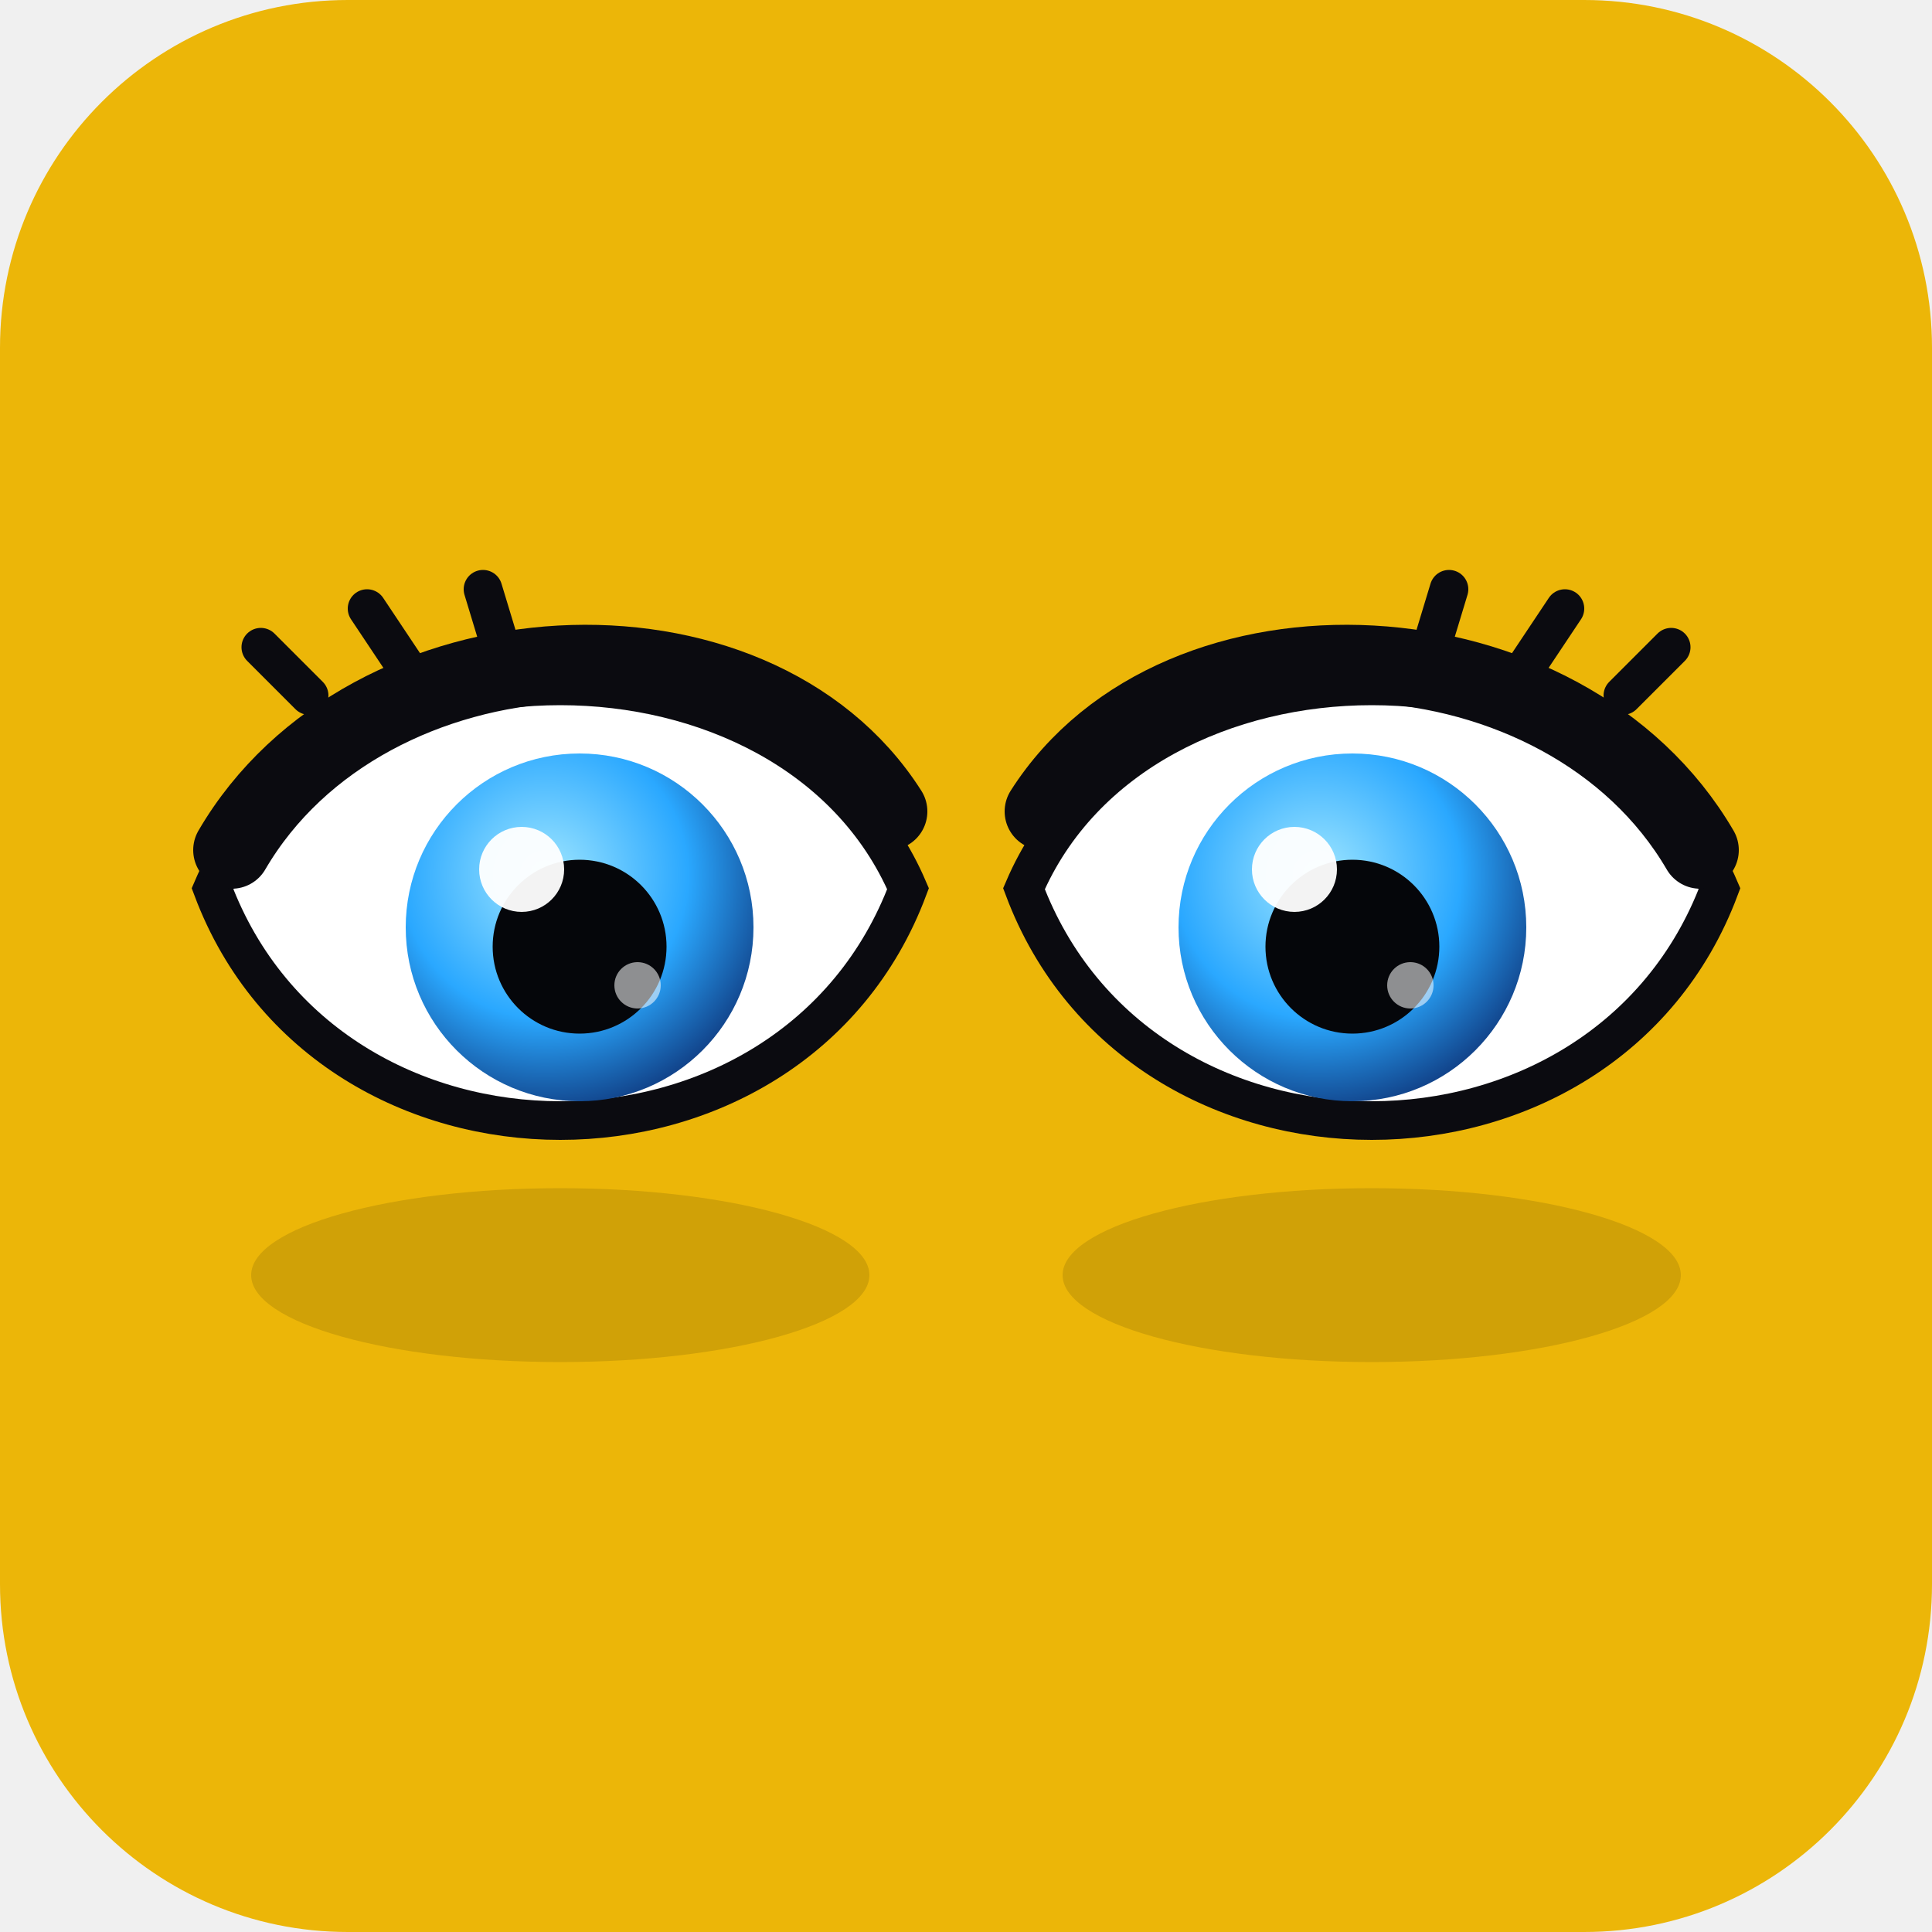
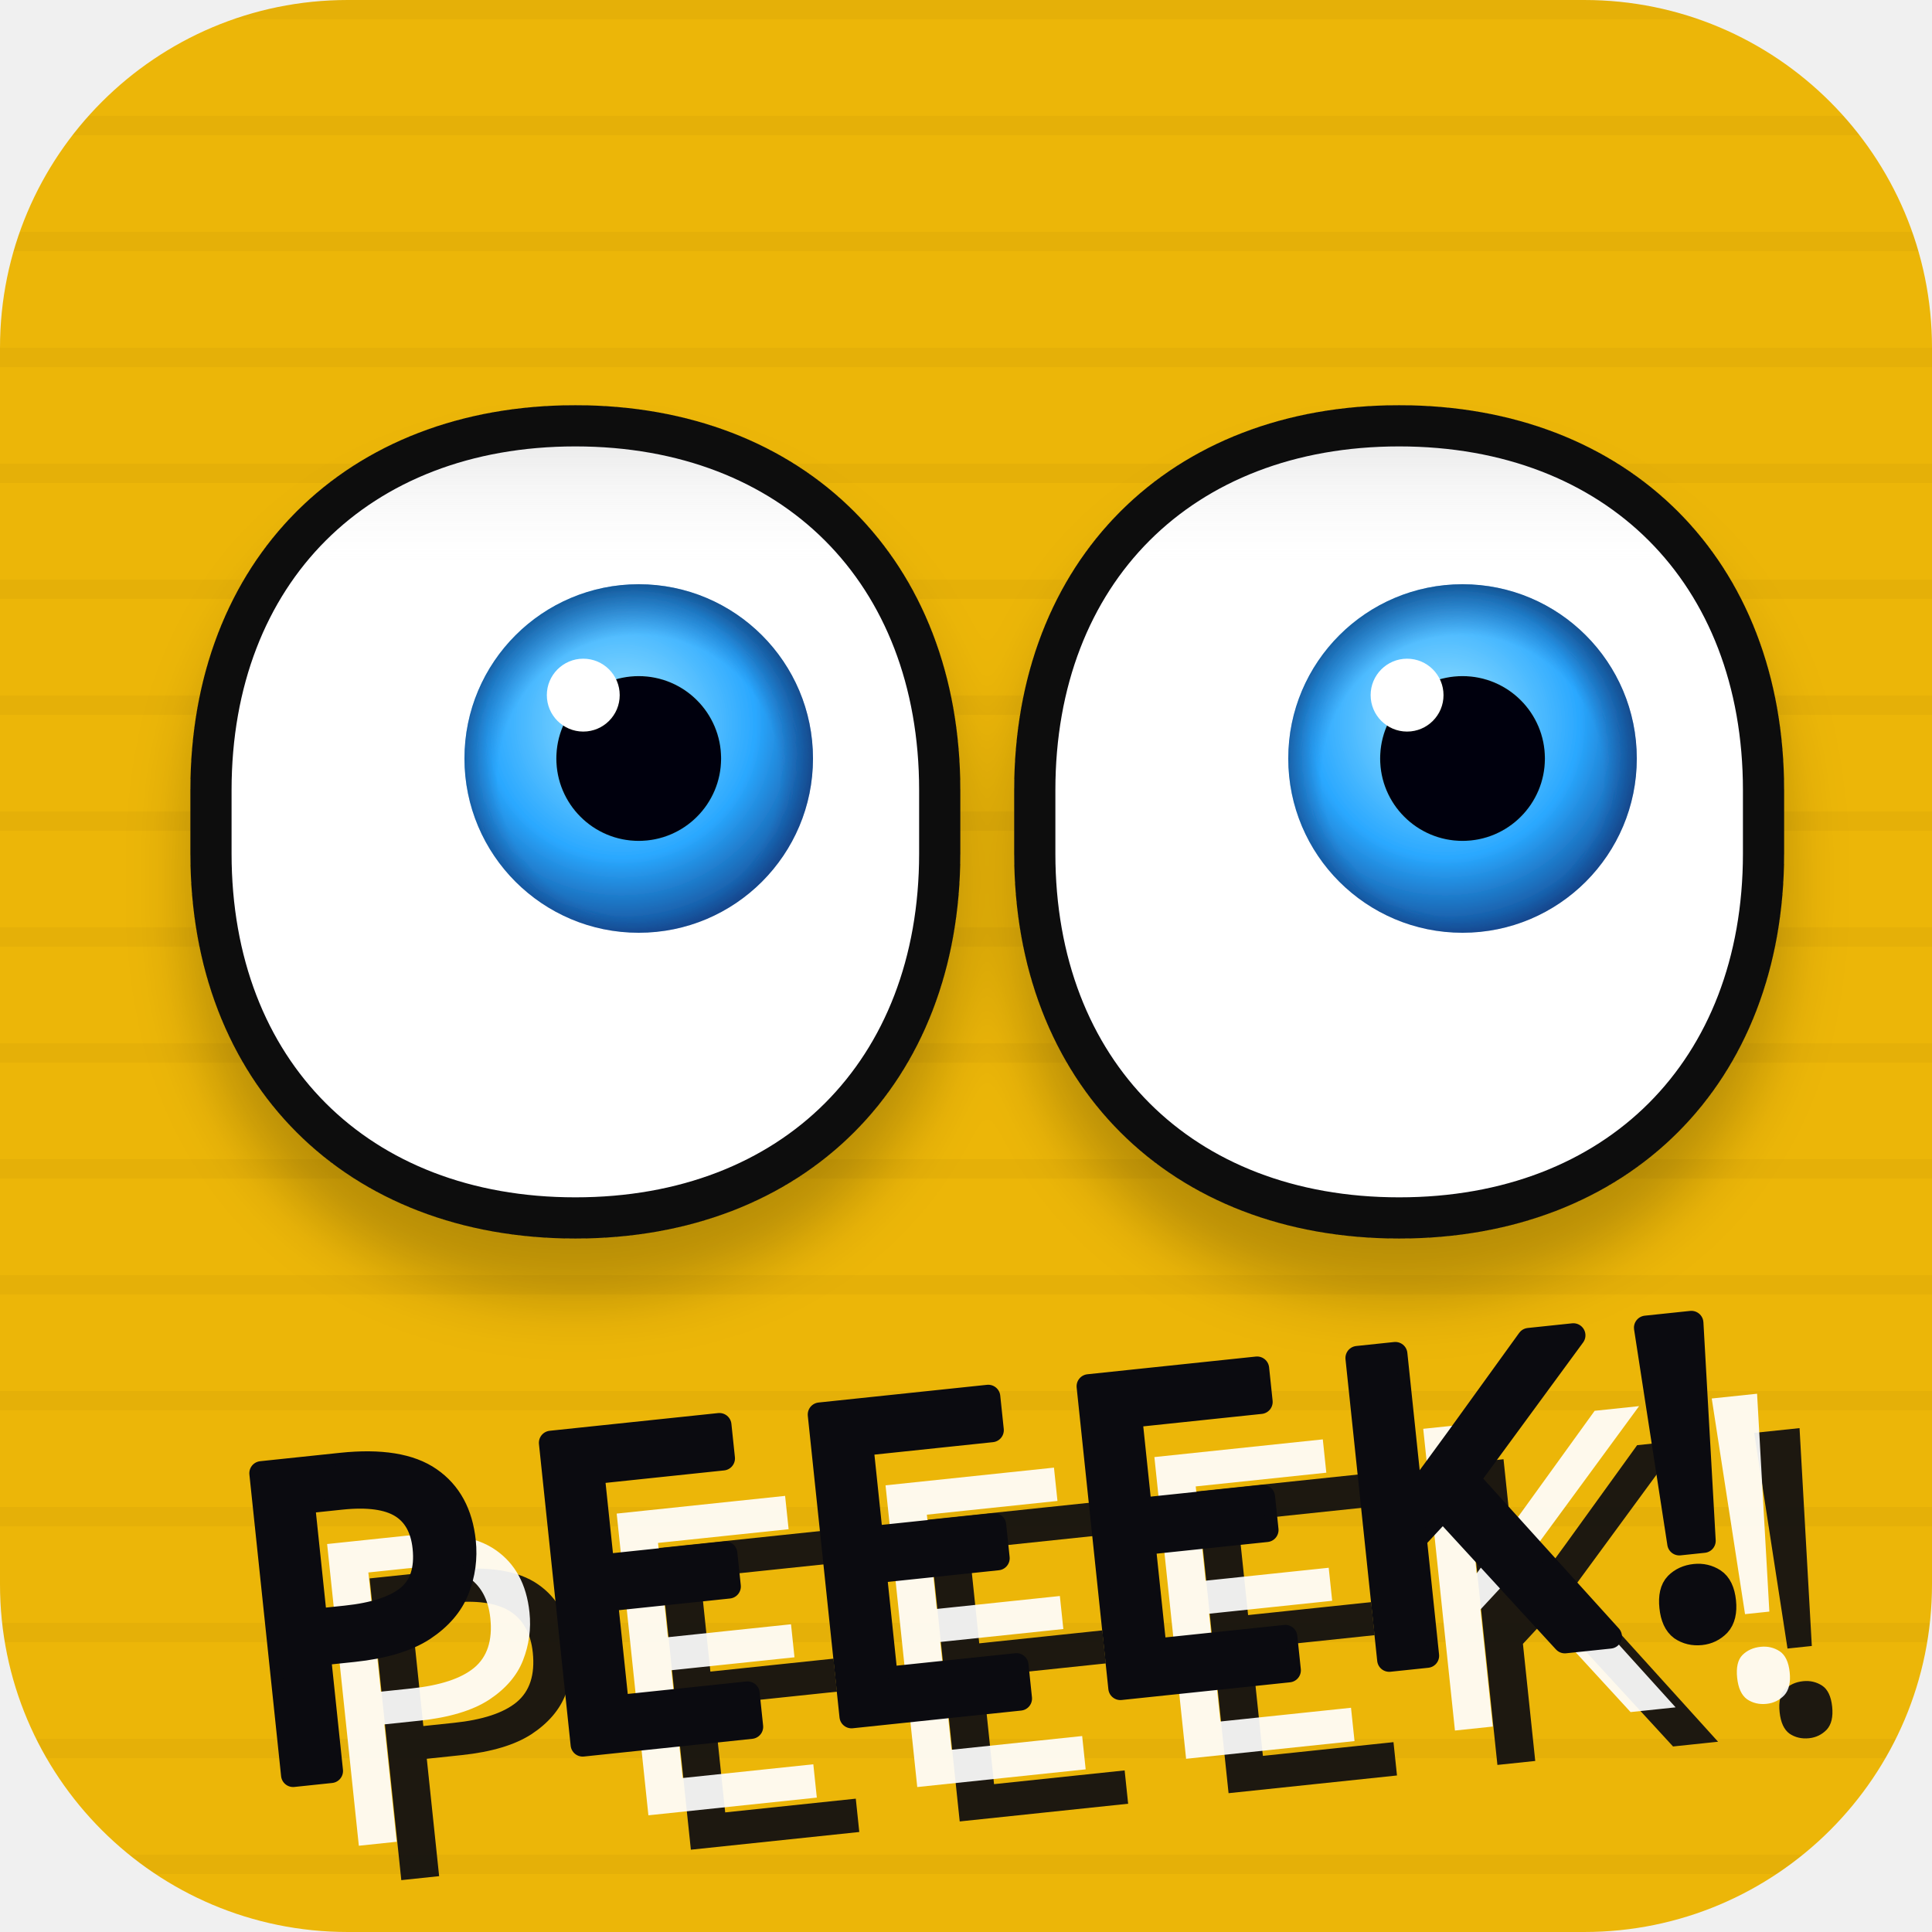
<svg xmlns="http://www.w3.org/2000/svg" viewBox="0 0 100 100" width="100" height="100">
  <defs>
-     <radialGradient id="peeekIris" cx="40%" cy="35%" r="75%">
+     <pattern id="peeekScanlines" width="6" height="6" patternUnits="userSpaceOnUse">
+       <rect width="6" height="6" fill="transparent" />
+       <rect x="0" y="0" width="6" height="1" fill="#000000" opacity="0.06" />
+     </pattern>
+     <path id="peeekEyeShape" d="M29 22 C42.8 22, 52 31.2, 52 45 V49 C52 62.8, 42.8 72, 29 72 C15.2 72, 6 62.8, 6 49 V45 C6 31.2, 15.2 22, 29 22 Z" />
+     <filter id="peeekEyeShadow" x="-30%" y="-30%" width="160%" height="170%">
+       <feDropShadow dx="0" dy="3" stdDeviation="1.6" flood-color="#000000" flood-opacity="0.22" />
+     </filter>
+     <linearGradient id="peeekScleraShade" x1="0" y1="0" x2="0" y2="1">
+       <stop offset="0%" stop-color="#bdbdbd" stop-opacity="0.70" />
+       <stop offset="18%" stop-color="#ffffff" stop-opacity="0.08" />
+       <stop offset="60%" stop-color="#ffffff" stop-opacity="0" />
+     </linearGradient>
+     <radialGradient id="peeekIris" cx="45%" cy="40%" r="70%">
      <stop offset="0%" stop-color="#9fe6ff" />
      <stop offset="55%" stop-color="#2aa8ff" />
      <stop offset="100%" stop-color="#0b2a6d" />
    </radialGradient>
+     <radialGradient id="peeekIrisRing" cx="50%" cy="55%" r="62%">
+       <stop offset="0%" stop-color="#0b2a6d" stop-opacity="0" />
+       <stop offset="65%" stop-color="#0b2a6d" stop-opacity="0" />
+       <stop offset="100%" stop-color="#071a3f" stop-opacity="0.85" />
+     </radialGradient>
  </defs>
  <rect x="0" y="0" width="100" height="100" rx="18" fill="#ecb608" />
-   <ellipse cx="29" cy="66" rx="16" ry="4.5" fill="#000000" opacity="0.12" />
-   <ellipse cx="71" cy="66" rx="16" ry="4.5" fill="#000000" opacity="0.12" />
-   <path d="M11 46 C17 32, 41 32, 47 46 C41 62, 17 62, 11 46 Z" fill="#ffffff" stroke="#0b0b10" stroke-width="2" />
-   <path d="M53 46 C59 32, 83 32, 89 46 C83 62, 59 62, 53 46 Z" fill="#ffffff" stroke="#0b0b10" stroke-width="2" />
-   <path d="M12 44 C19 32, 39 31, 46 42" fill="none" stroke="#0b0b10" stroke-width="4" stroke-linecap="round" />
-   <path d="M54 42 C61 31, 81 32, 88 44" fill="none" stroke="#0b0b10" stroke-width="4" stroke-linecap="round" />
-   <circle cx="30" cy="48" r="9" fill="url(#peeekIris)" />
-   <circle cx="70" cy="48" r="9" fill="url(#peeekIris)" />
-   <circle cx="30" cy="49" r="4.5" fill="#05060a" />
-   <circle cx="70" cy="49" r="4.5" fill="#05060a" />
-   <circle cx="27" cy="45" r="2.2" fill="#ffffff" opacity="0.95" />
-   <circle cx="67" cy="45" r="2.2" fill="#ffffff" opacity="0.95" />
-   <circle cx="33" cy="51" r="1.2" fill="#ffffff" opacity="0.55" />
-   <circle cx="73" cy="51" r="1.2" fill="#ffffff" opacity="0.55" />
-   <path d="M16 36 L13.5 33.5" stroke="#0b0b10" stroke-width="2" stroke-linecap="round" />
-   <path d="M21 34.5 L19 31.5" stroke="#0b0b10" stroke-width="2" stroke-linecap="round" />
-   <path d="M26 33.8 L25 30.5" stroke="#0b0b10" stroke-width="2" stroke-linecap="round" />
-   <path d="M84 36 L86.5 33.5" stroke="#0b0b10" stroke-width="2" stroke-linecap="round" />
-   <path d="M79 34.5 L81 31.5" stroke="#0b0b10" stroke-width="2" stroke-linecap="round" />
-   <path d="M74 33.8 L75 30.5" stroke="#0b0b10" stroke-width="2" stroke-linecap="round" />
+   <rect x="0" y="0" width="100" height="100" rx="18" fill="url(#peeekScanlines)" opacity="0.55" />
+   <g filter="url(#peeekEyeShadow)">
+     <g transform="translate(6 4) scale(0.82)">
+       <use href="#peeekEyeShape" x="0" y="0" fill="#ffffff" />
+       <use href="#peeekEyeShape" x="0" y="0" fill="url(#peeekScleraShade)" opacity="0.55" />
+       <use href="#peeekEyeShape" x="0" y="0" fill="none" stroke="#0b0b10" stroke-width="2.6" />
+       <g transform="translate(33 43)">
+         <circle r="11" fill="url(#peeekIris)" />
+         <circle r="11" fill="url(#peeekIrisRing)" />
+         <circle r="5.2" fill="#05060a" />
+         <circle cx="-3.5" cy="-4" r="2.3" fill="#ffffff" />
+       </g>
+     </g>
+     <g transform="translate(6 4) scale(0.82)">
+       <use href="#peeekEyeShape" x="52" y="0" fill="#ffffff" />
+       <use href="#peeekEyeShape" x="52" y="0" fill="url(#peeekScleraShade)" opacity="0.55" />
+       <use href="#peeekEyeShape" x="52" y="0" fill="none" stroke="#0b0b10" stroke-width="2.6" />
+       <g transform="translate(85 43)">
+         <circle r="11" fill="url(#peeekIris)" />
+         <circle r="11" fill="url(#peeekIrisRing)" />
+         <circle r="5.2" fill="#05060a" />
+         <circle cx="-3.5" cy="-4" r="2.3" fill="#ffffff" />
+       </g>
+     </g>
+   </g>
+   <g aria-label="PEEEK!" style="font-family: 'Bangers', system-ui, sans-serif; font-weight: 400; letter-spacing: 0.08em;">
+     <g transform="rotate(-6 52 88)">
+       <text x="57" y="94" text-anchor="middle" font-size="22" fill="#0b0b10" opacity="0.92">PEEEK!</text>
+       <text x="55" y="92" text-anchor="middle" font-size="22" fill="#ffffff" opacity="0.92">PEEEK!</text>
+       <text x="52" y="88" text-anchor="middle" font-size="22" fill="#0b0b10" paint-order="stroke fill" stroke="#0b0b10" stroke-width="1.25" stroke-linejoin="round" stroke-linecap="round">PEEEK!</text>
+     </g>
+   </g>
</svg>
